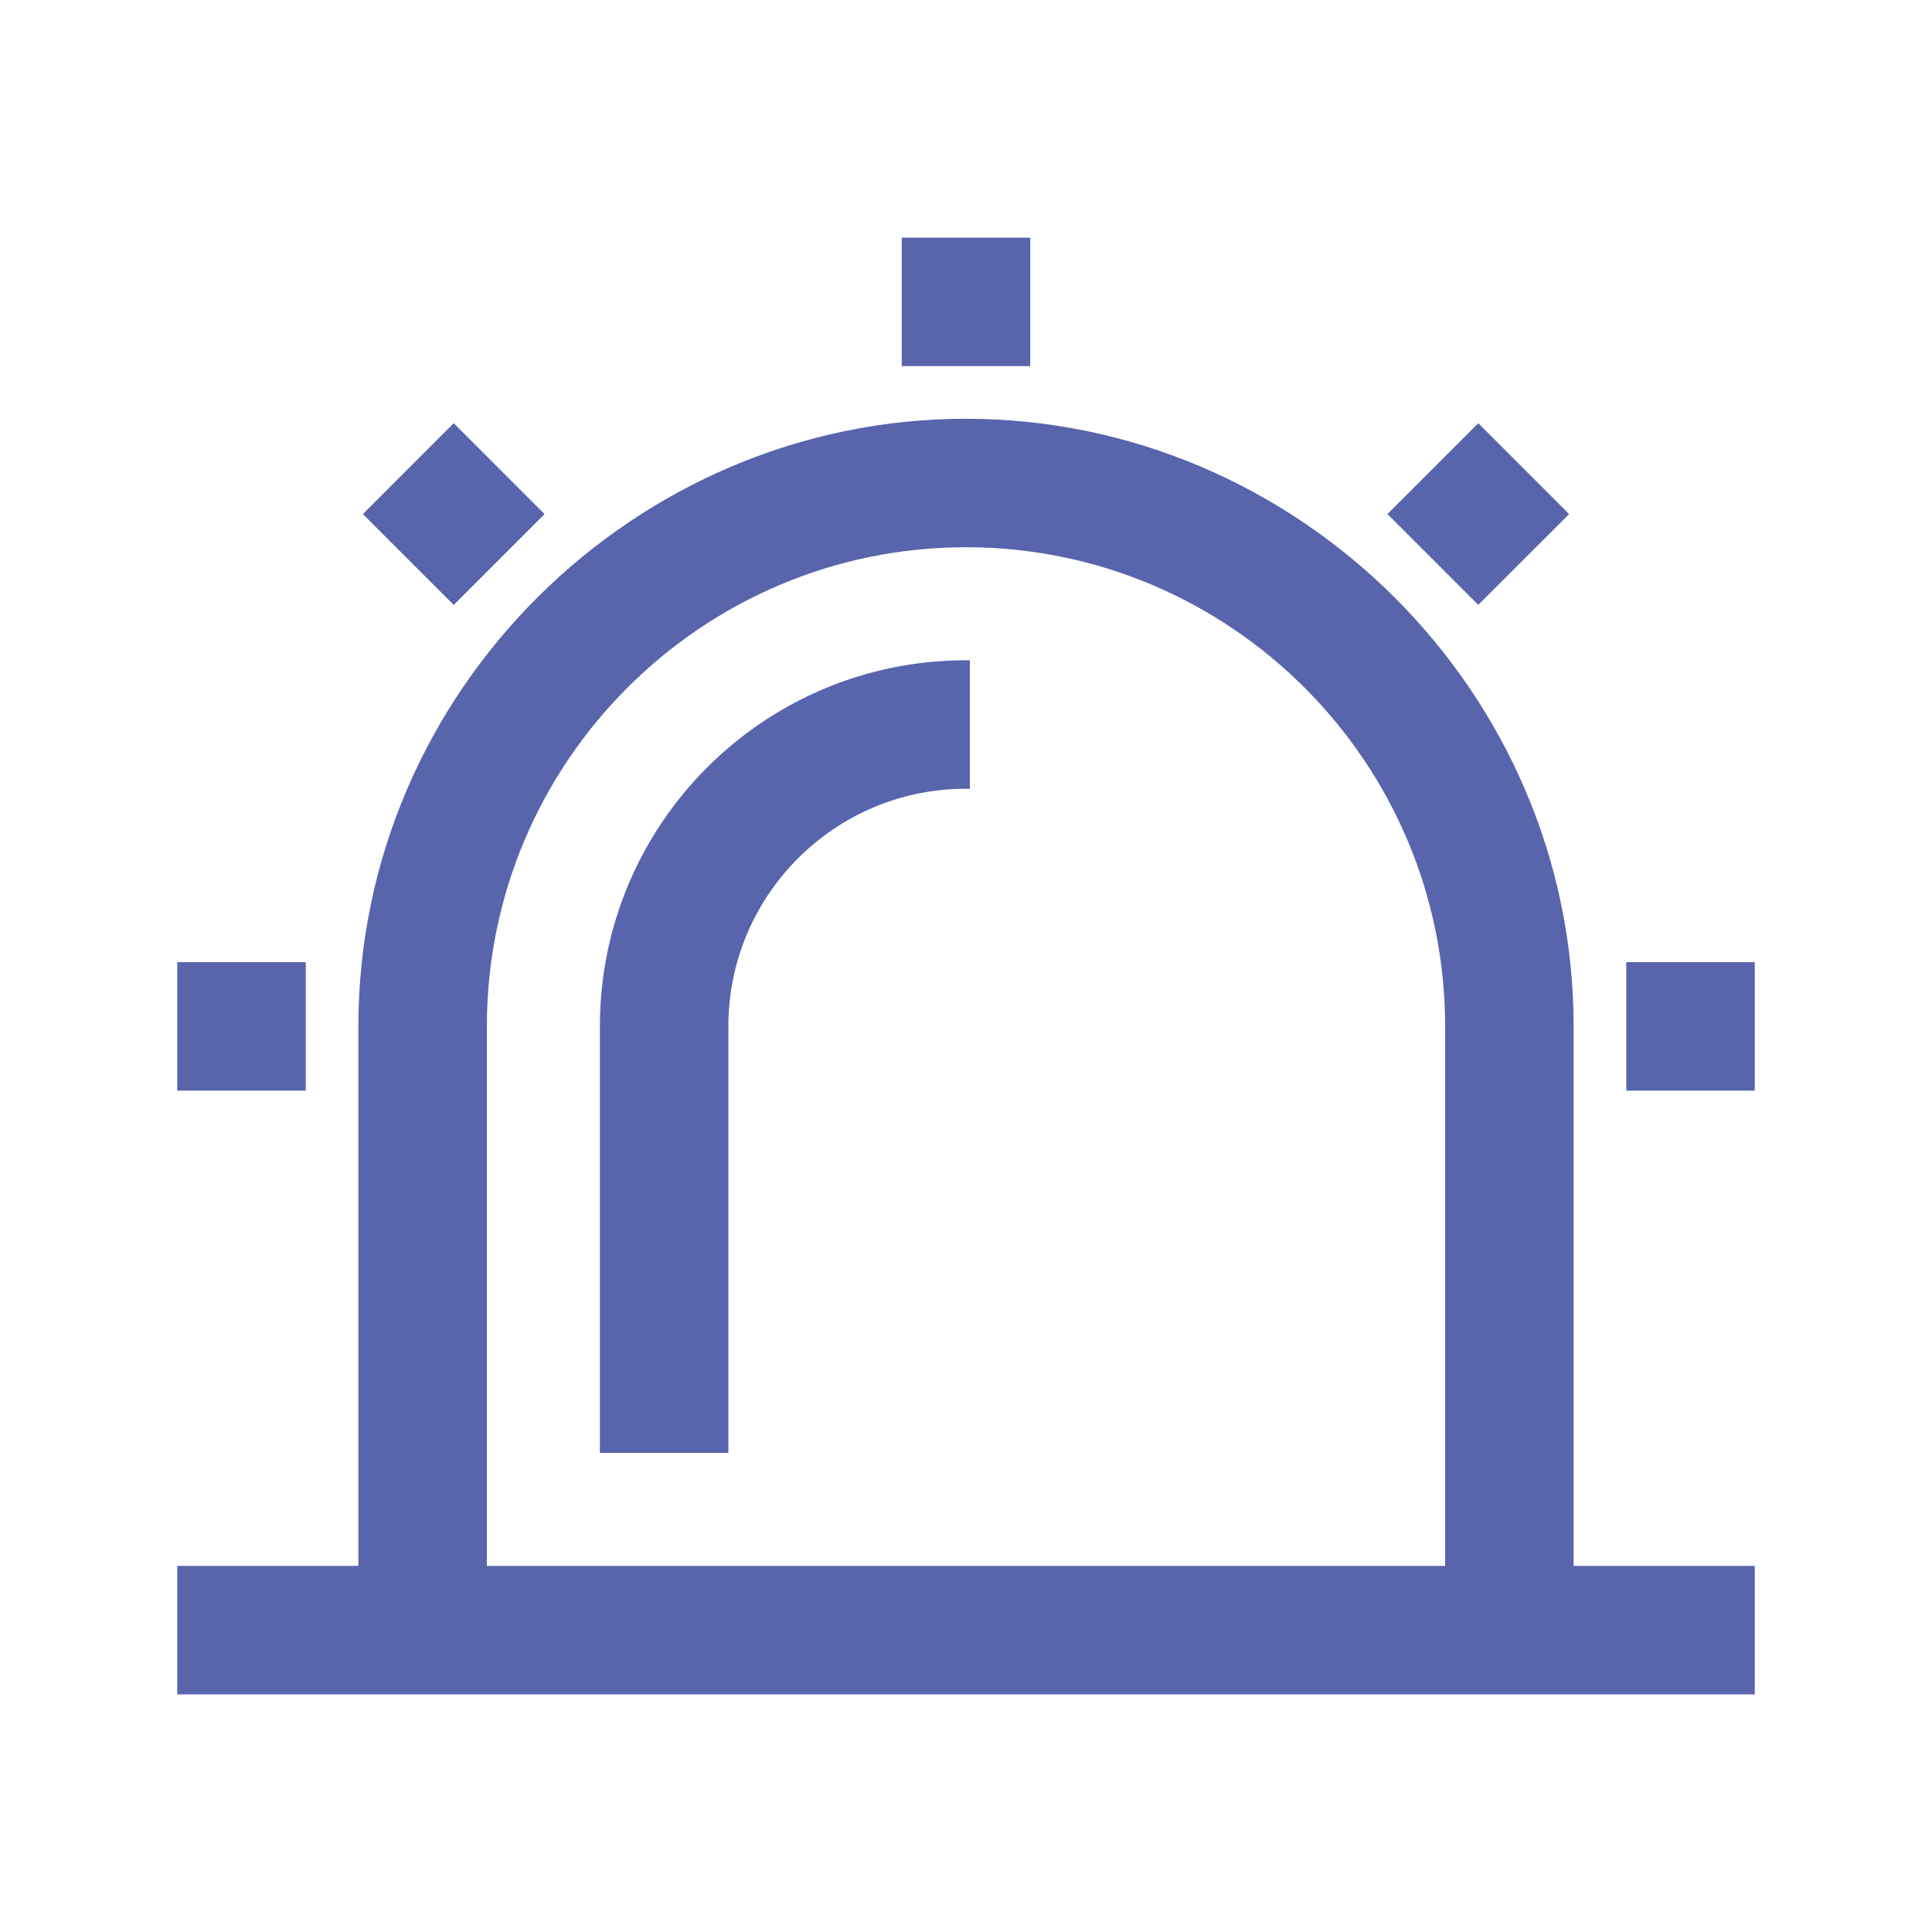
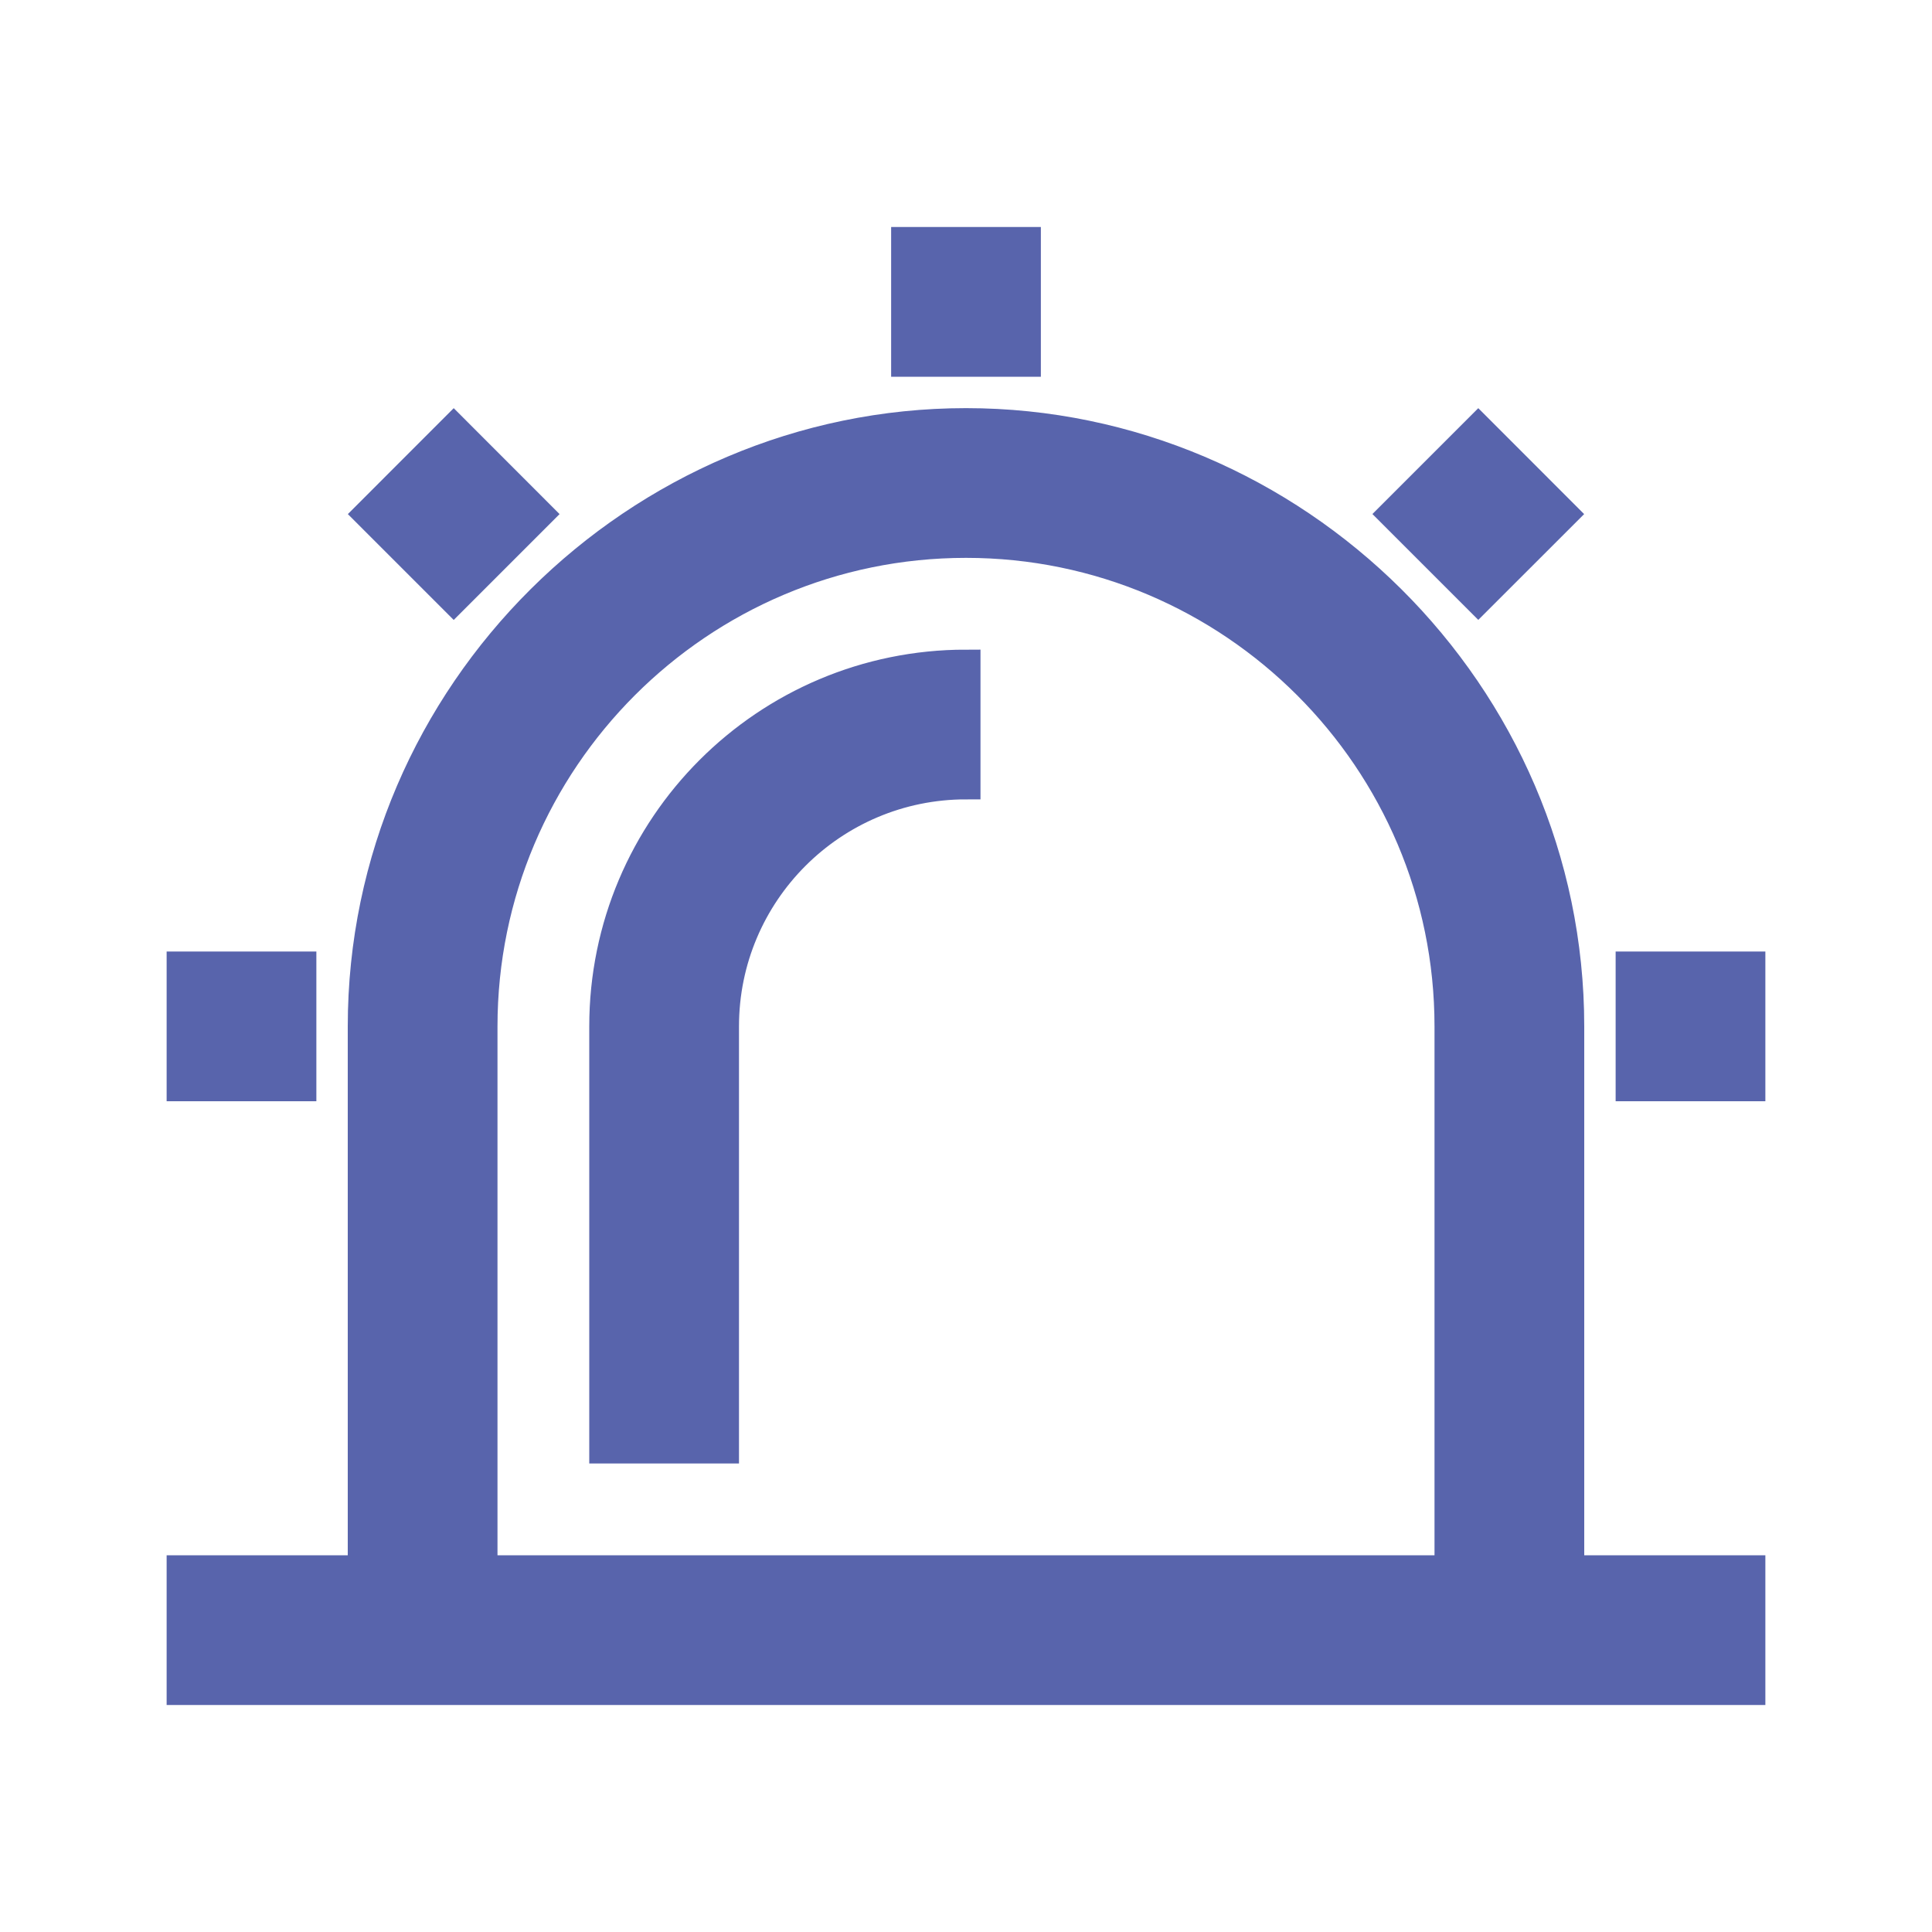
- <svg xmlns="http://www.w3.org/2000/svg" version="1.1" id="Uploaded to svgrepo.com" width="800px" height="800px" viewBox="0 0 32 32" xml:space="preserve" fill="#5864ac" stroke="#5864ac" stroke-width="0.128">
+ <svg xmlns="http://www.w3.org/2000/svg" version="1.1" id="Uploaded to svgrepo.com" width="800px" height="800px" viewBox="0 0 32 32" xml:space="preserve" fill="#5864ac" stroke="#5864ac" stroke-width="0.48">
  <g id="SVGRepo_bgCarrier" stroke-width="0" />
  <g id="SVGRepo_tracerCarrier" stroke-linecap="round" stroke-linejoin="round" />
  <g id="SVGRepo_iconCarrier">
    <style type="text/css"> .linesandangles_een{fill:#5864ac;} </style>
    <path class="linesandangles_een" d="M17,6h-2V4h2V6z M25.899,8.515L24.485,7.1l-1.414,1.414l1.414,1.414L25.899,8.515z M8.929,8.515 L7.515,7.1L6.101,8.515l1.414,1.414L8.929,8.515z M26,26h3v2H3v-2h3v-9c0-5.523,4.556-10,10-10s10,4.477,10,10V26z M24,17 c0-4.411-3.589-8-8-8s-8,3.589-8,8v9h16V17z M5,16H3v2h2V16z M27,16v2h2v-2H27z M10,17v7h2v-7c0-2.209,1.791-4,4-4v-2 C12.686,11,10,13.686,10,17z" />
  </g>
</svg>
